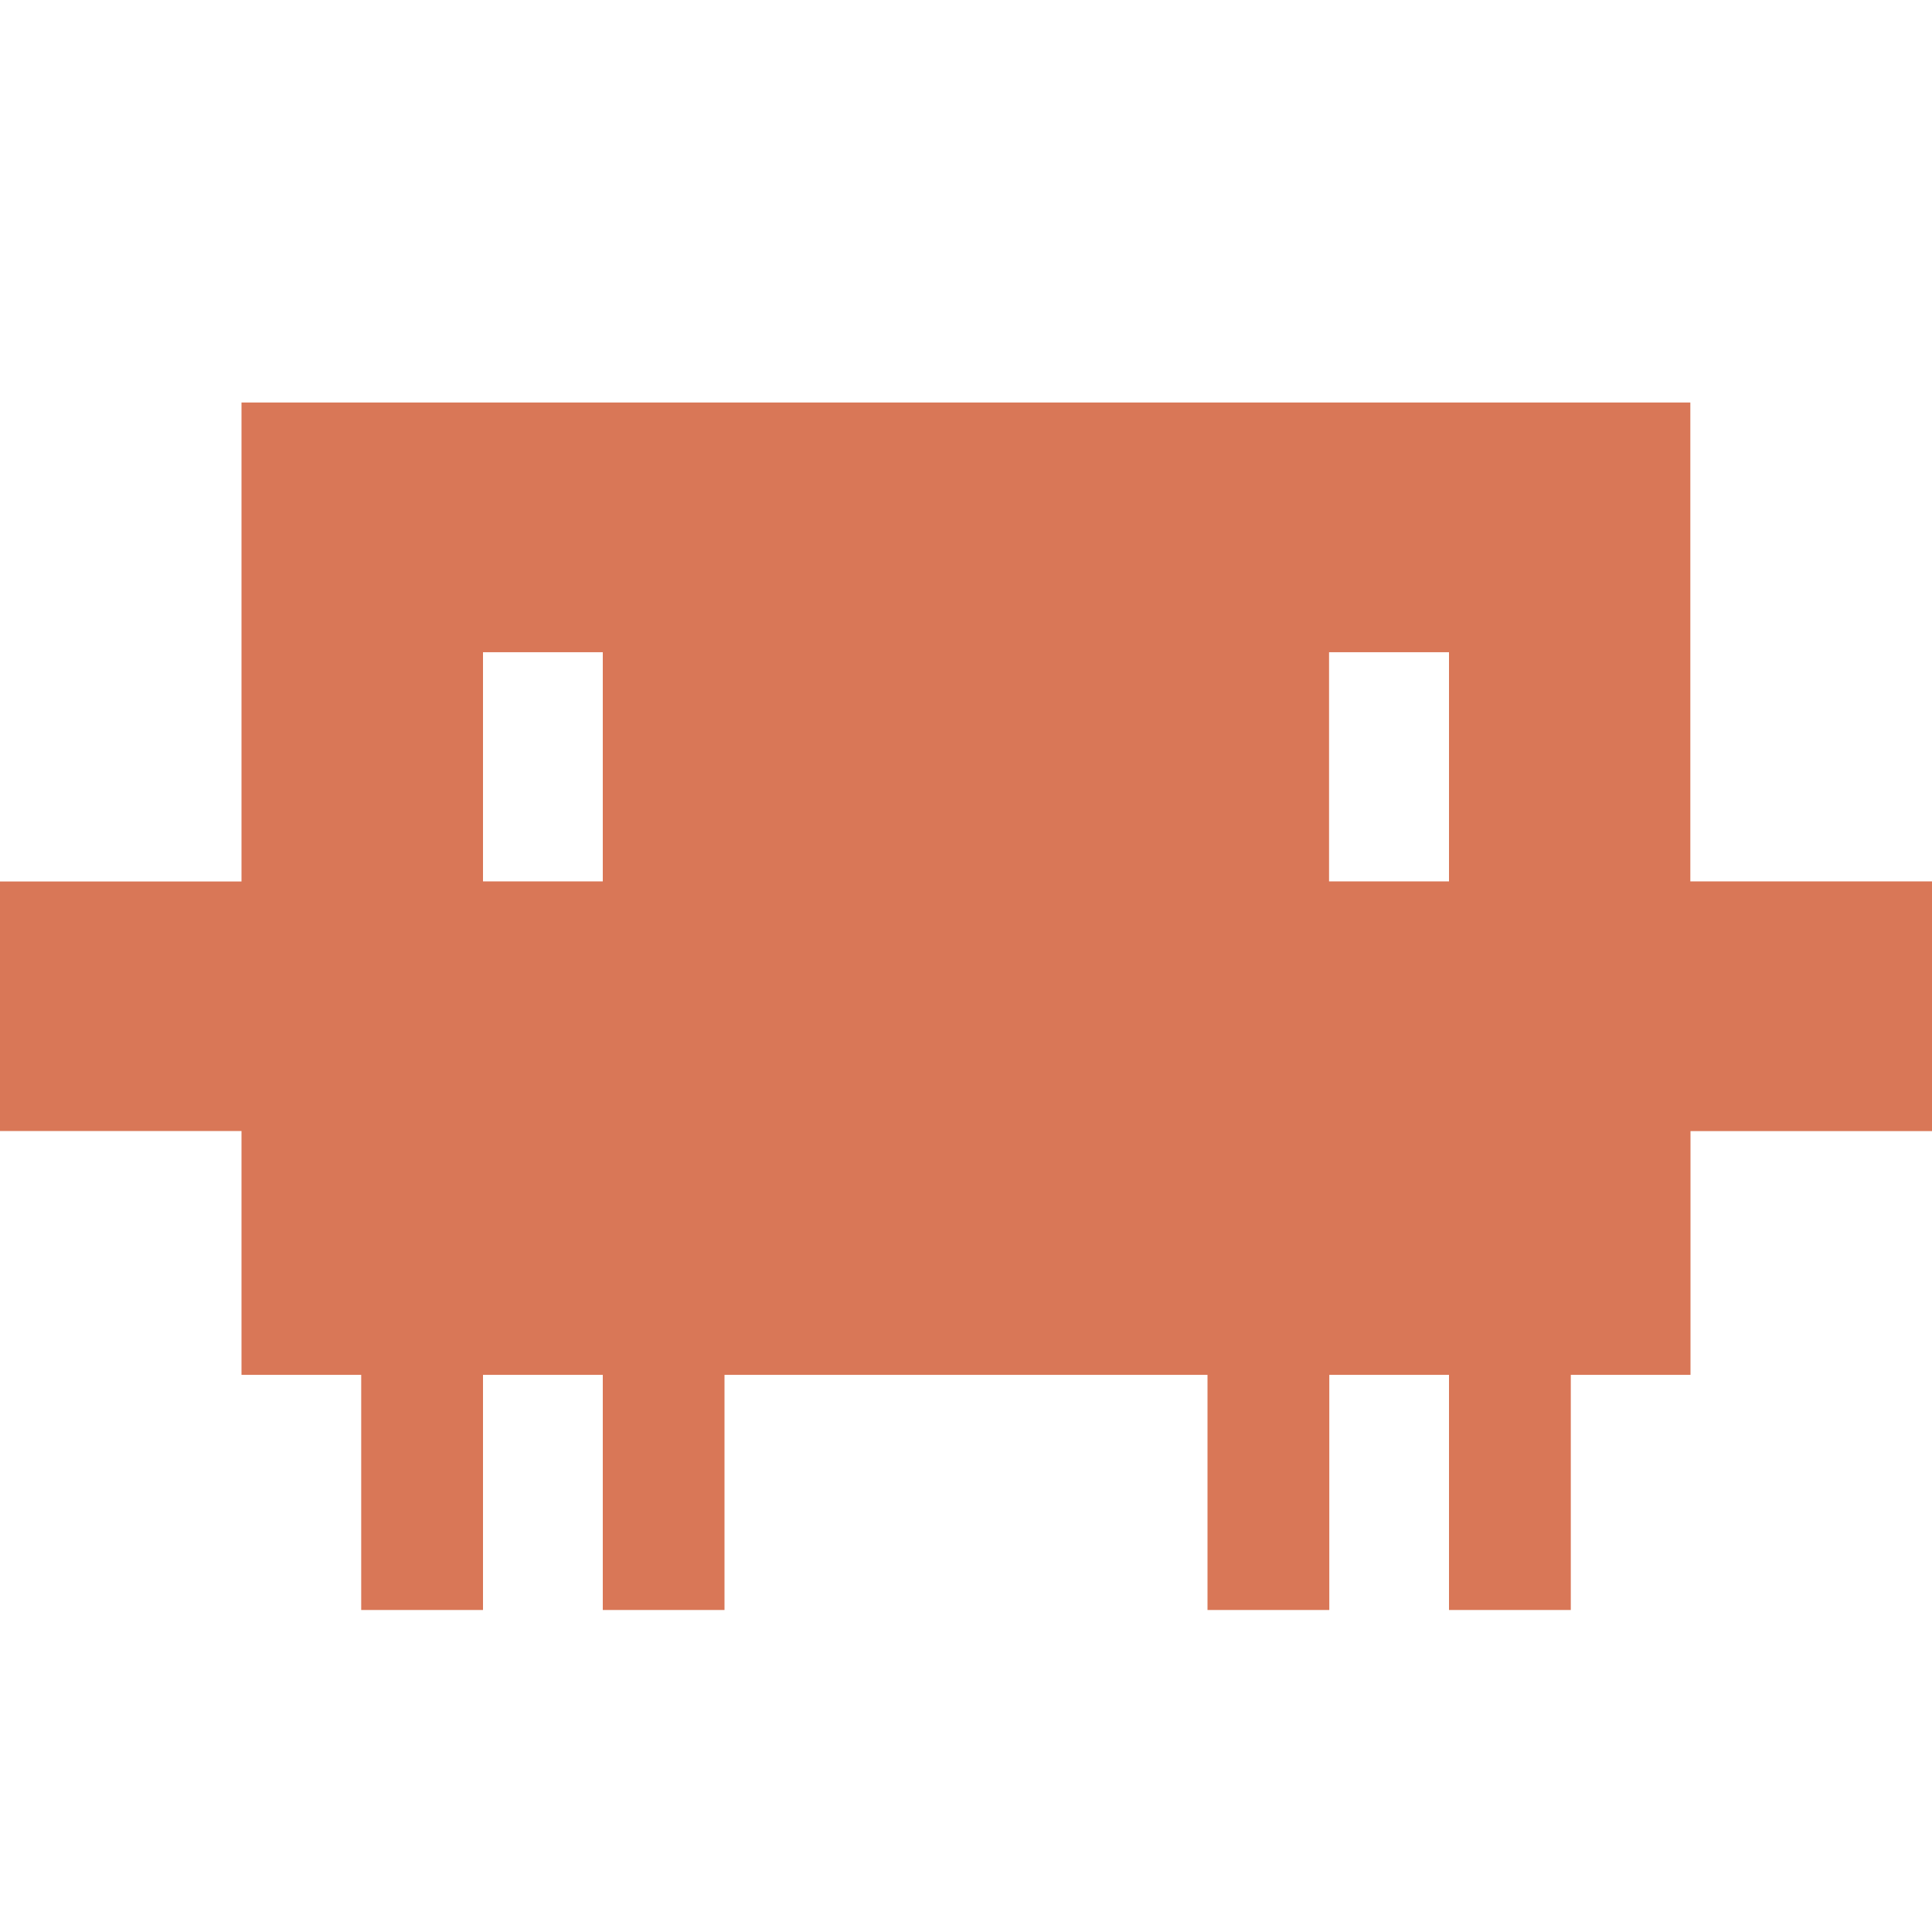
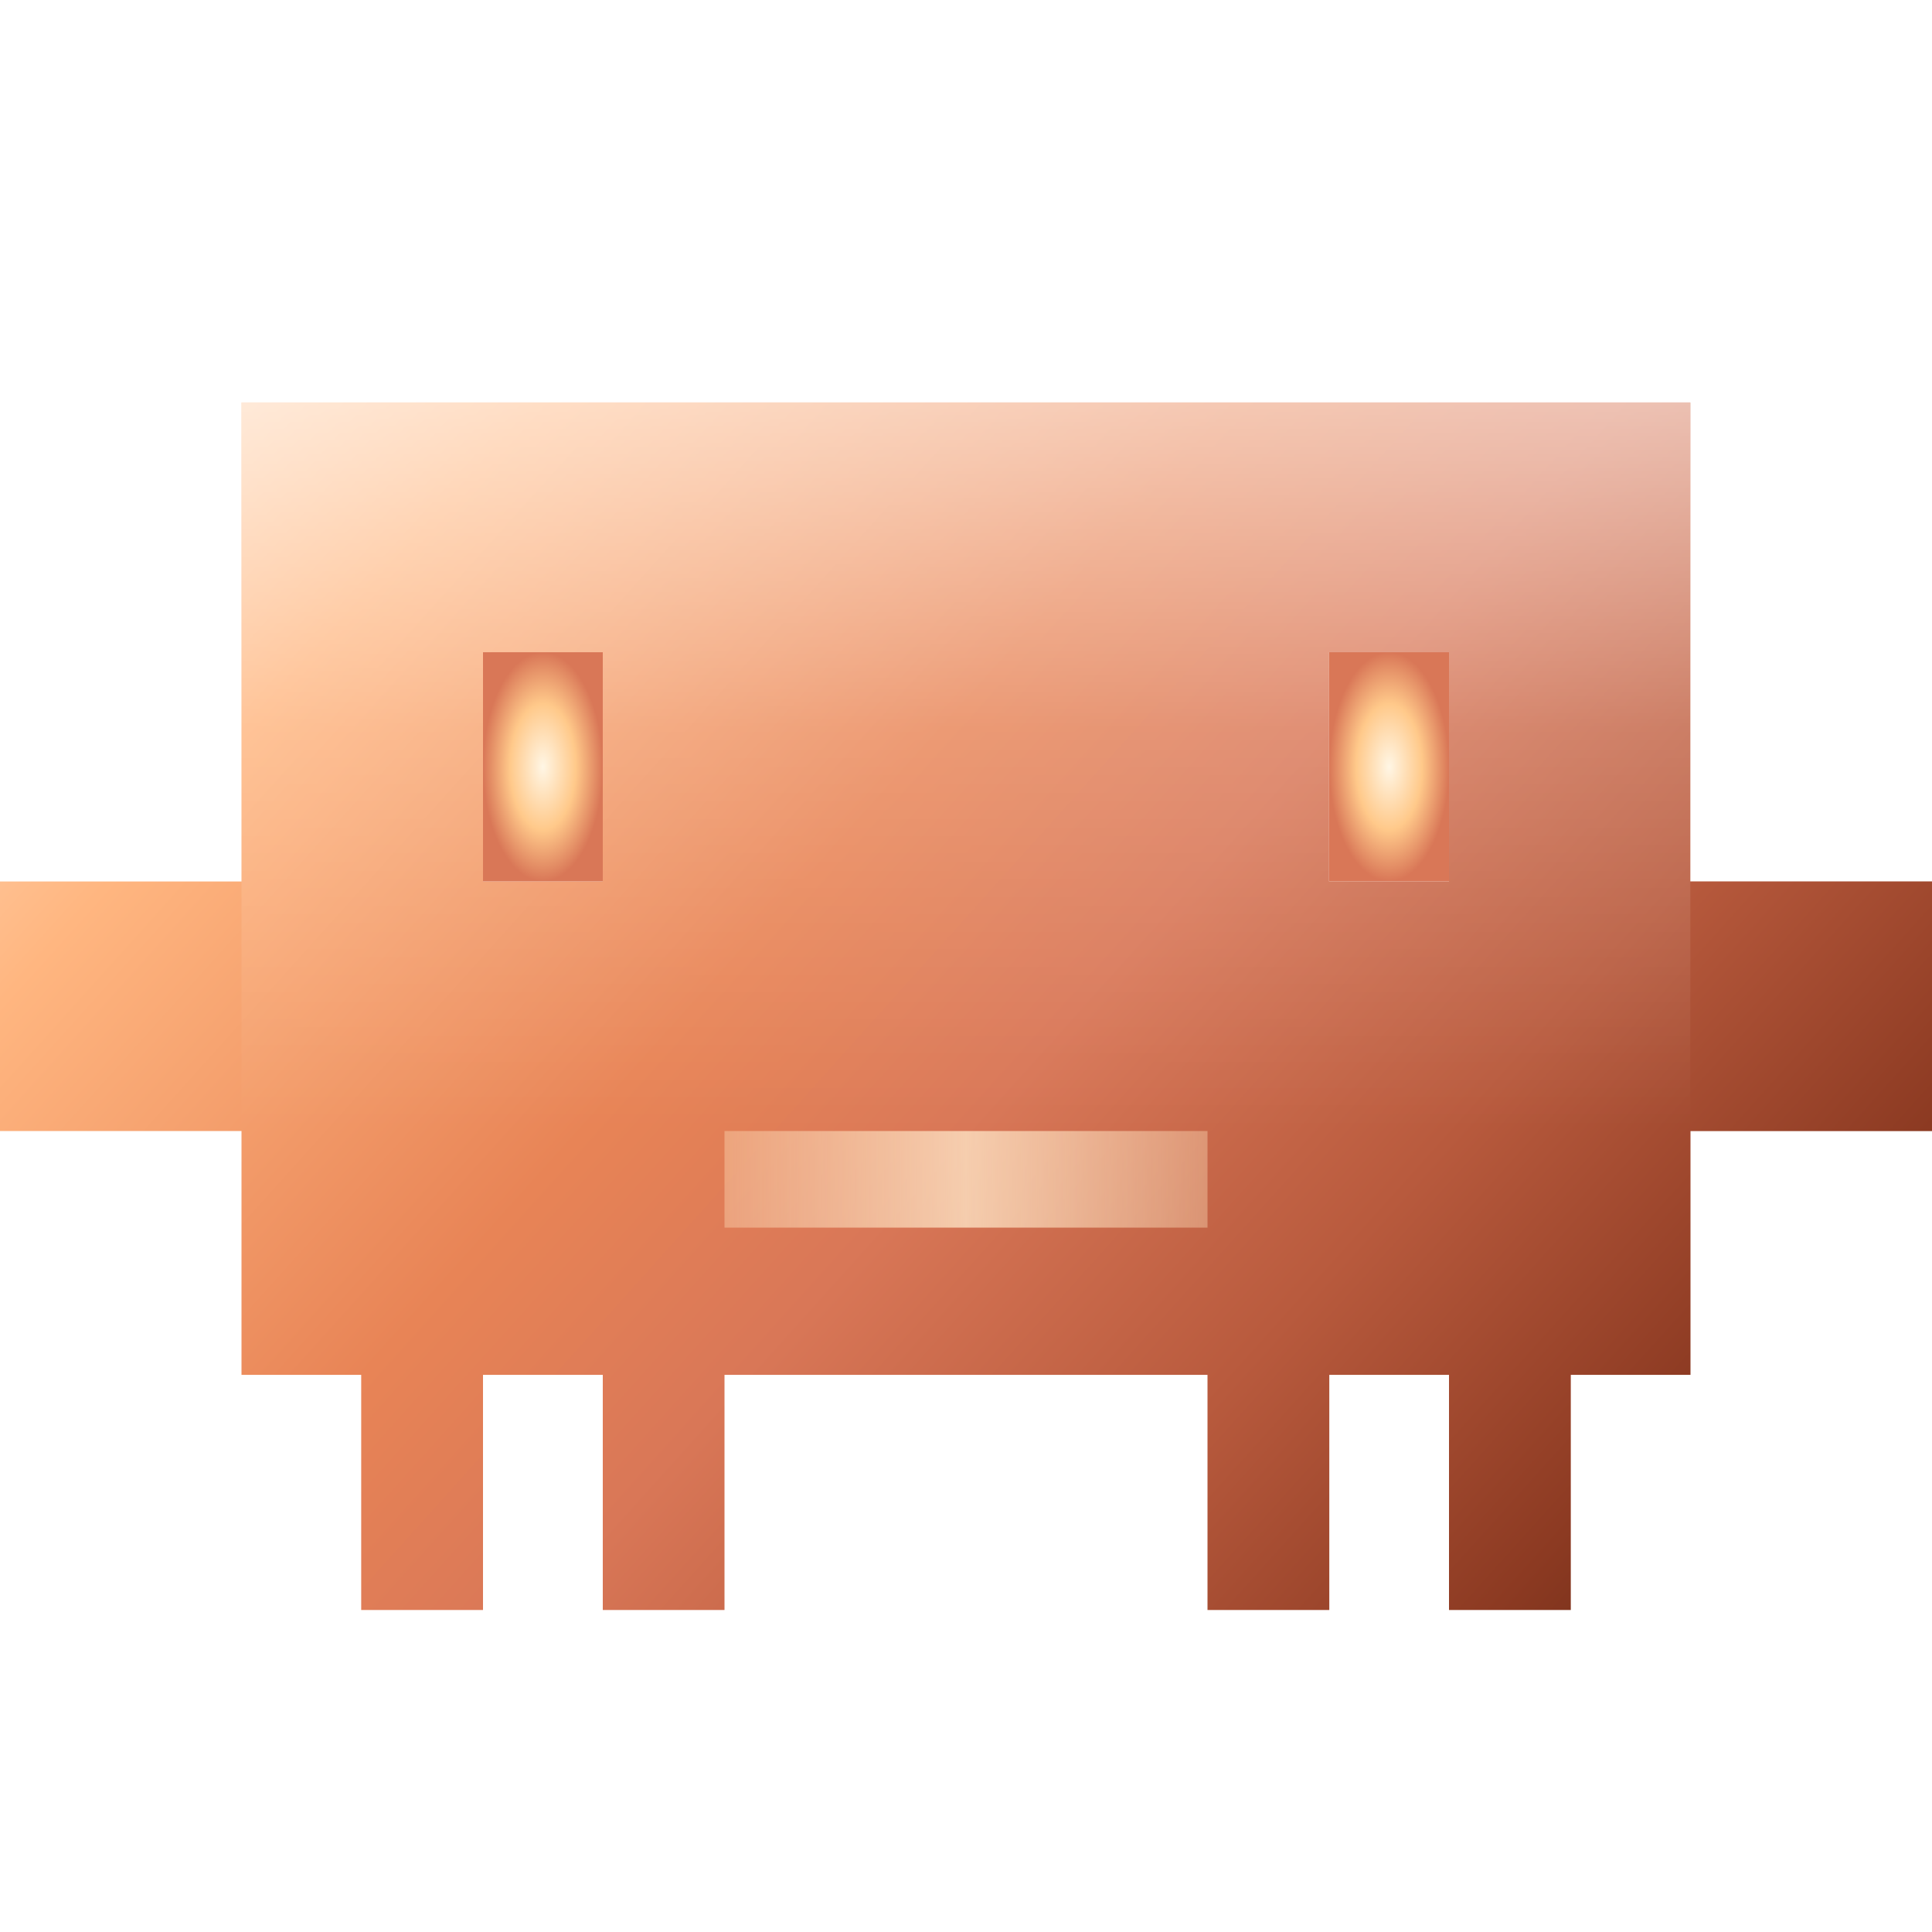
<svg xmlns="http://www.w3.org/2000/svg" height="1em" style="flex:none;line-height:1" viewBox="0 0 24 24" width="1em">
-   <path clip-rule="evenodd" d="M20.998 10.949H24v3.102h-3v3.028h-1.487V20H18v-2.921h-1.487V20H15v-2.921H9V20H7.488v-2.921H6V20H4.487v-2.921H3V14.05H0V10.95h3V5h17.998v5.949zM6 10.949h1.488V8.102H6v2.847zm10.51 0H18V8.102h-1.49v2.847z" fill="#D97757" fill-rule="evenodd" />
+   <defs>
+     <linearGradient id="metallicOrange" x1="2" y1="3" x2="22" y2="21" gradientUnits="userSpaceOnUse">
+       <stop offset="0" stop-color="#FFE2C7" />
+       <stop offset="0.18" stop-color="#FFB680" />
+       <stop offset="0.42" stop-color="#E88456" />
+       <stop offset="0.55" stop-color="#D97757" />
+       <stop offset="0.72" stop-color="#B85A3D" />
+       <stop offset="0.88" stop-color="#8C3A22" />
+       <stop offset="1" stop-color="#5E2410" />
+     </linearGradient>
+     <linearGradient id="sheen" x1="12" y1="5" x2="12" y2="14" gradientUnits="userSpaceOnUse">
+       <stop offset="0" stop-color="#FFFFFF" stop-opacity="0.55" />
+       <stop offset="0.45" stop-color="#FFFFFF" stop-opacity="0.18" />
+       <stop offset="1" stop-color="#FFFFFF" stop-opacity="0" />
+     </linearGradient>
+     <radialGradient id="eyeGlow" cx="0.5" cy="0.5" r="0.5">
+       <stop offset="0" stop-color="#FFF6E5" />
+       <stop offset="0.55" stop-color="#FFC98A" />
+       <stop offset="1" stop-color="#D97757" />
+     </radialGradient>
+     <linearGradient id="pulse" x1="6" y1="14.5" x2="18" y2="14.5" gradientUnits="userSpaceOnUse">
+       <stop offset="0" stop-color="#FFD9B0" stop-opacity="0" />
+       <stop offset="0.5" stop-color="#FFE8C9" stop-opacity="0.9" />
+       <stop offset="1" stop-color="#FFD9B0" stop-opacity="0" />
+     </linearGradient>
+   </defs>
+   <path clip-rule="evenodd" d="M20.998 10.949H24v3.102h-3v3.028h-1.487V20H18v-2.921h-1.487V20H15v-2.921H9V20H7.488v-2.921H6V20H4.487v-2.921H3V14.05H0V10.95h3V5h17.998v5.949zM6 10.949h1.488V8.102H6v2.847zm10.51 0H18V8.102h-1.49v2.847z" fill="url(#metallicOrange)" fill-rule="evenodd" />
+   <path d="M3 5h17.998v9H3z" fill="url(#sheen)" />
+   <rect x="6" y="8.102" width="1.488" height="2.847" fill="url(#eyeGlow)" />
+   <rect x="16.51" y="8.102" width="1.49" height="2.847" fill="url(#eyeGlow)" />
+   <path d="M9 14.05h6v1.2H9z" fill="url(#pulse)" opacity="0.85" />
</svg>
